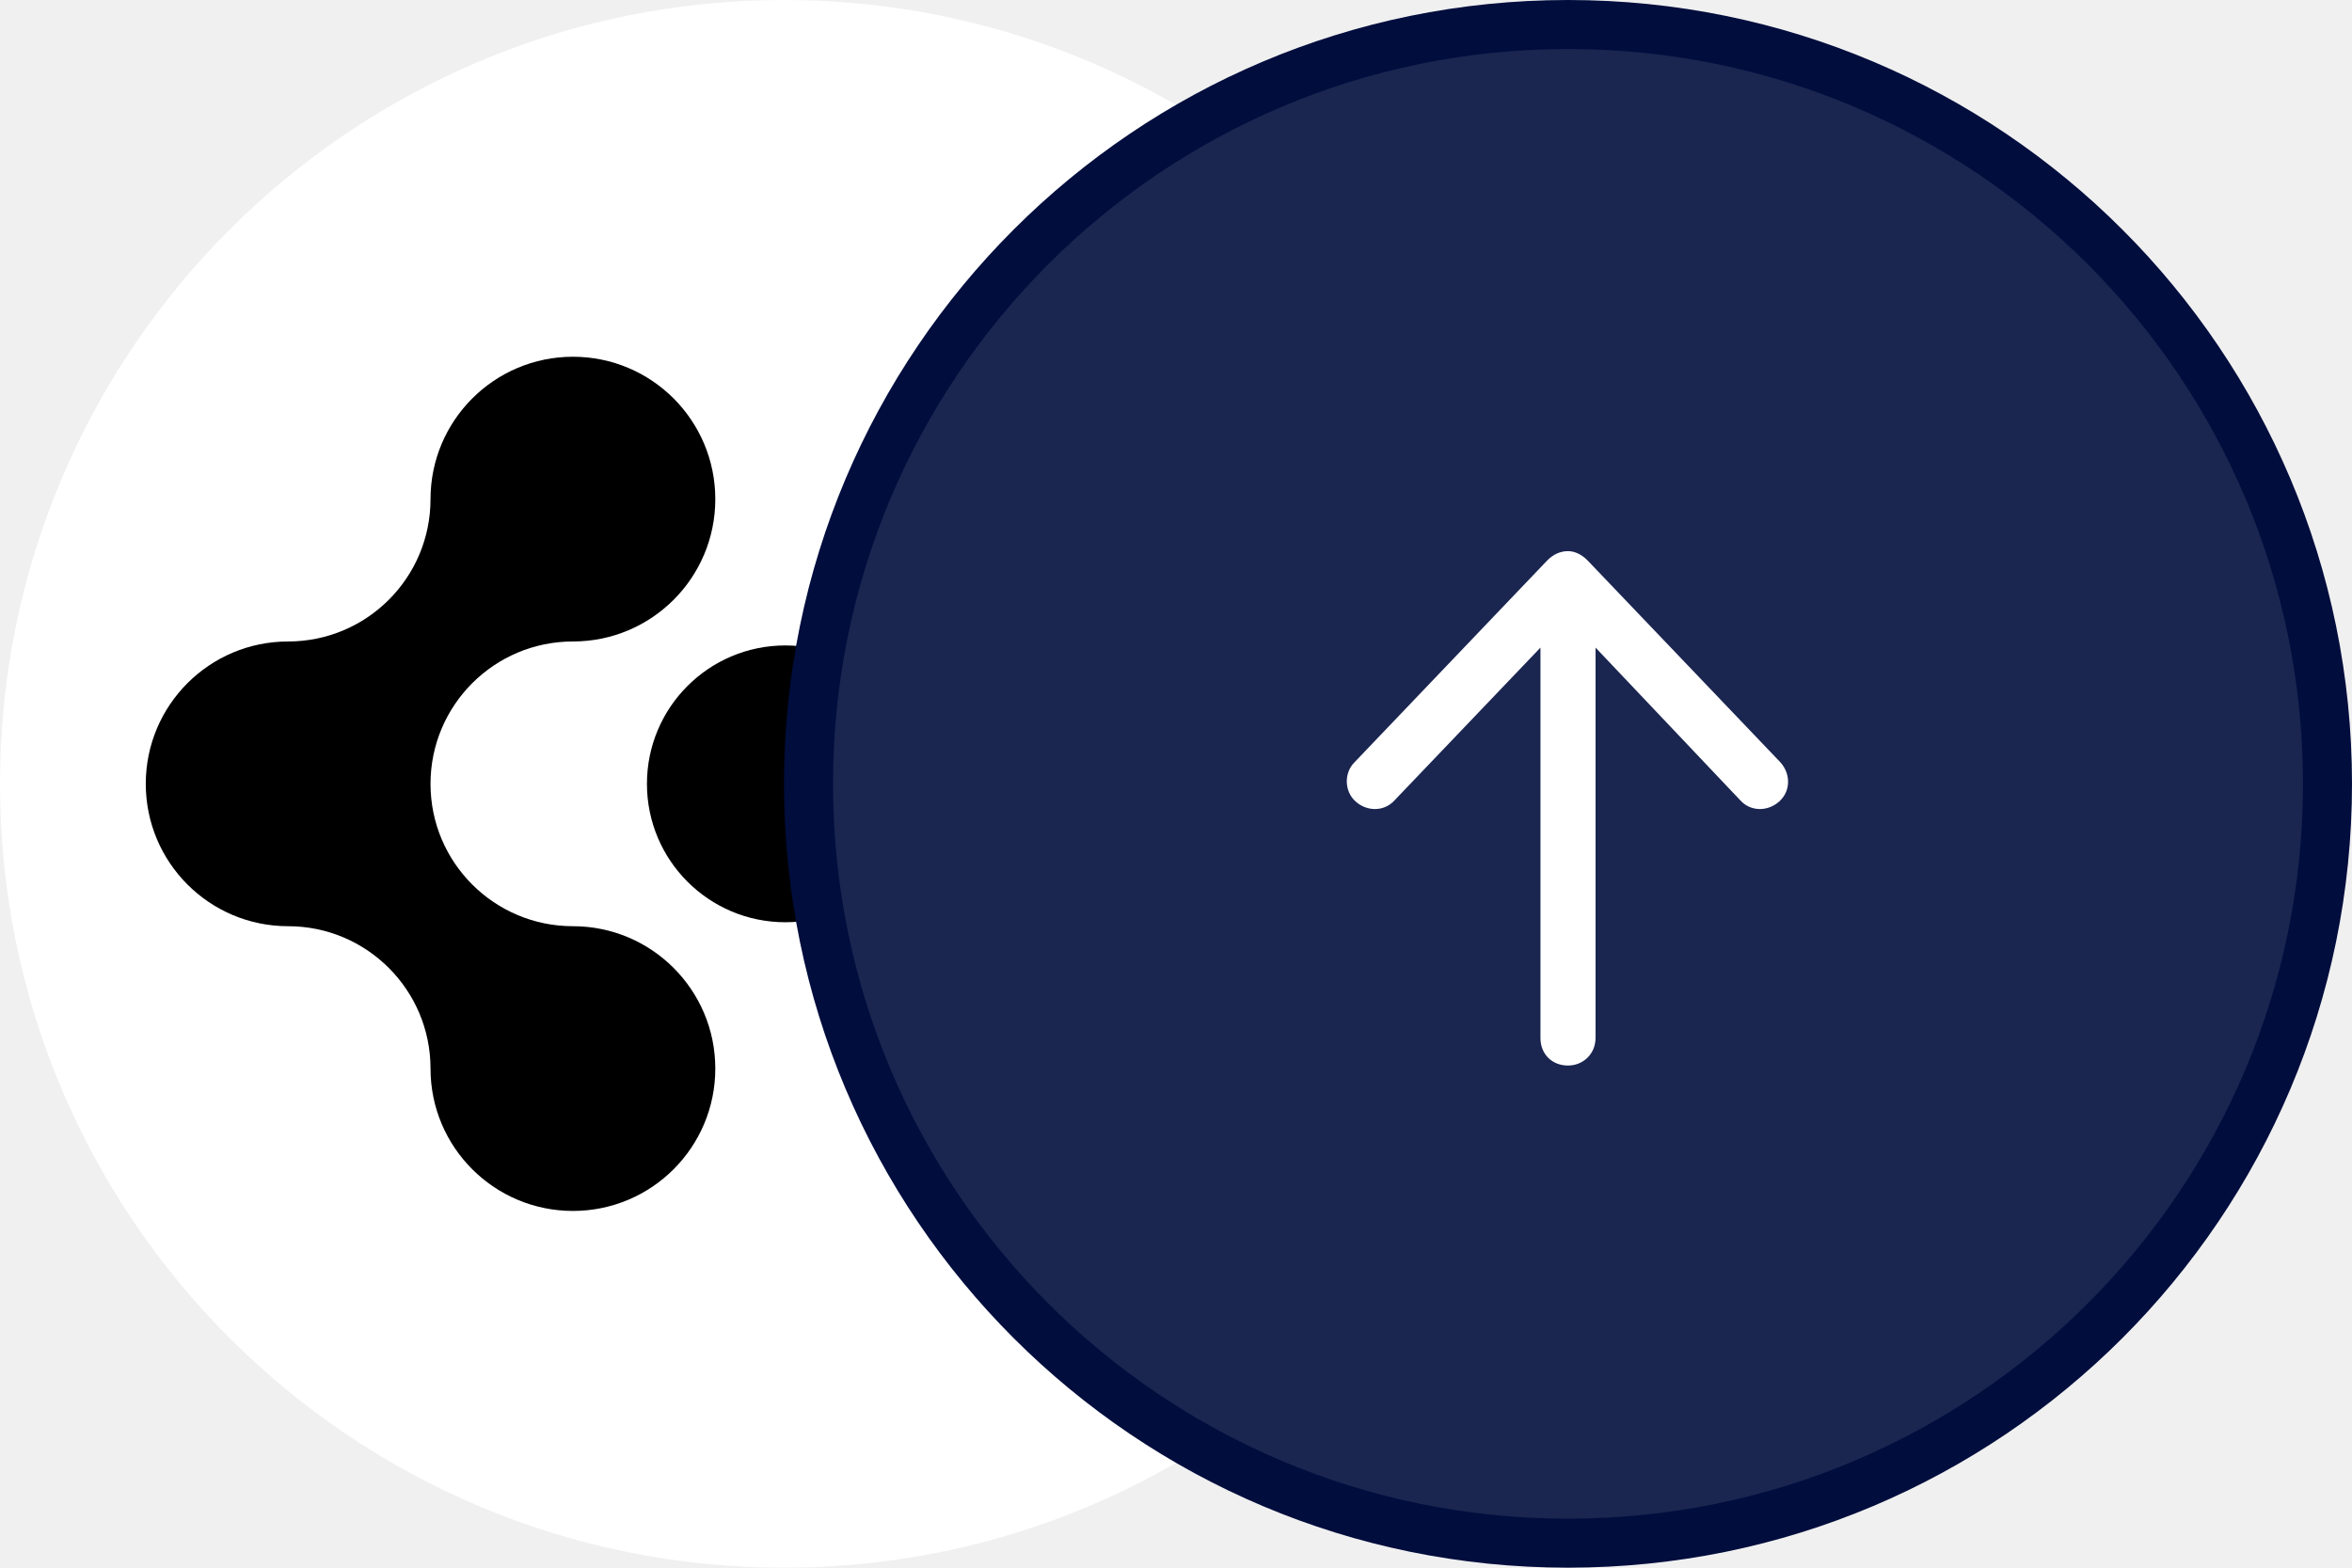
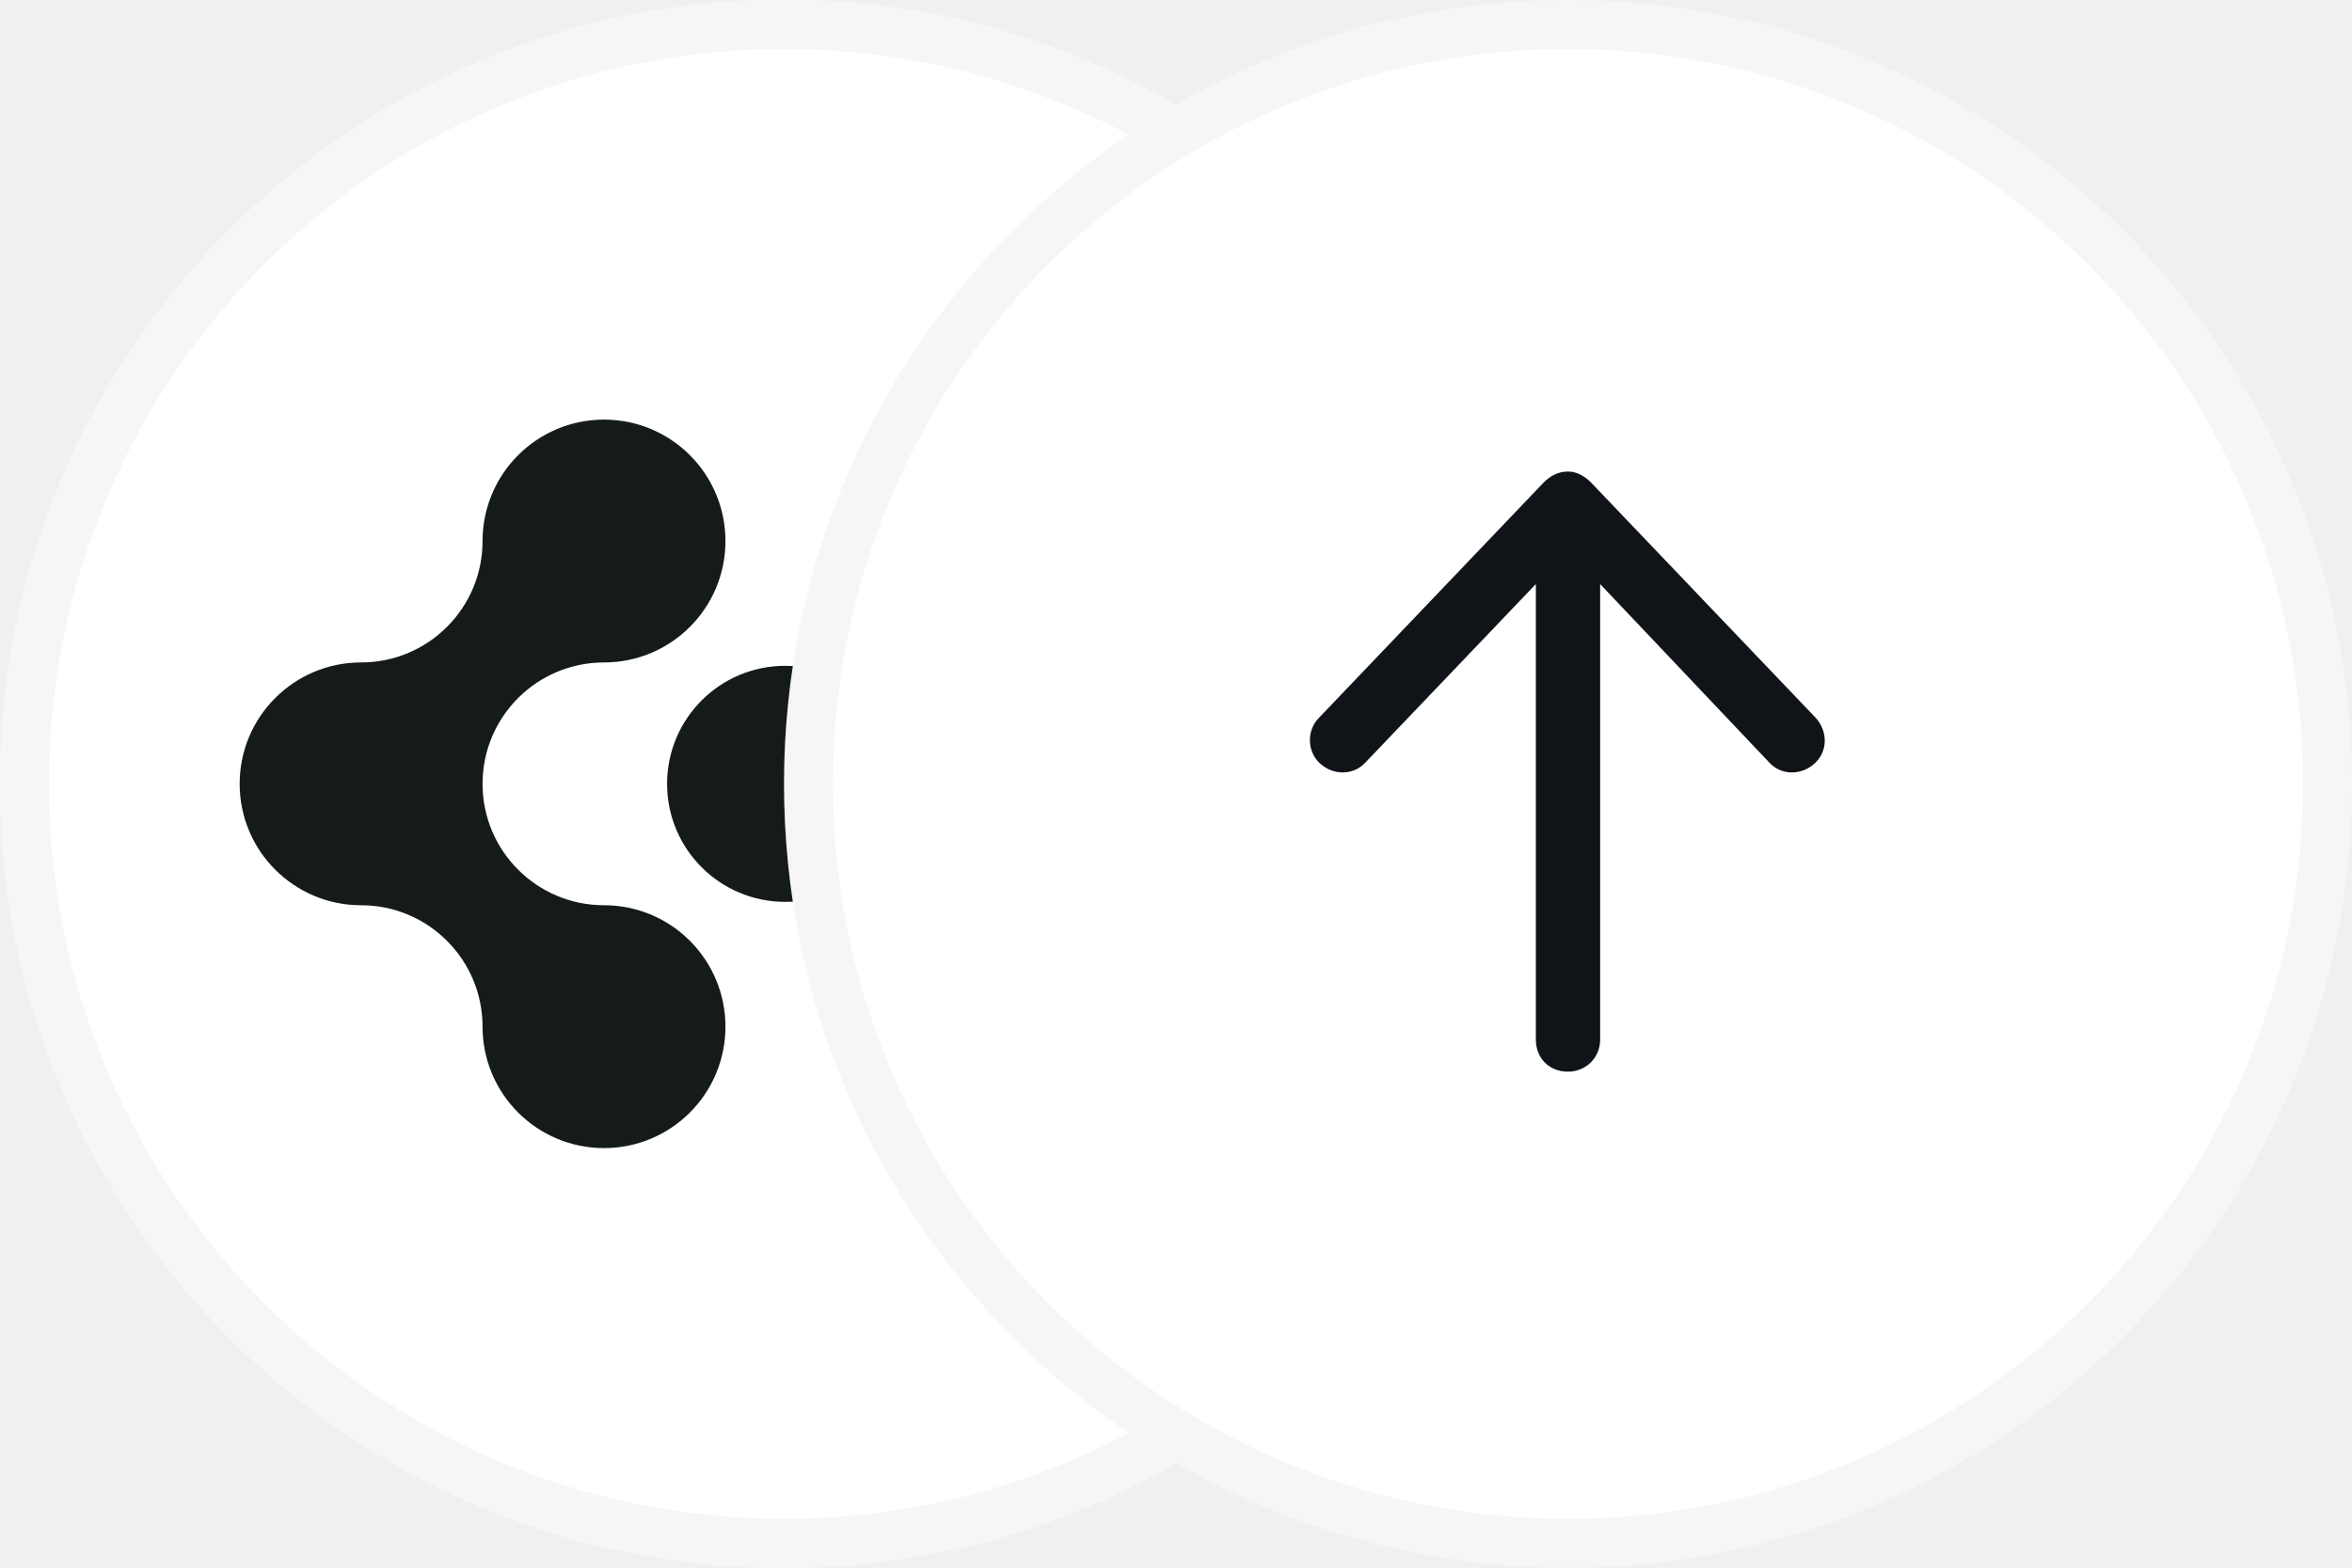
<svg xmlns="http://www.w3.org/2000/svg" width="48" height="32" viewBox="0 0 48 32" fill="none">
-   <rect width="32" height="32" rx="16" fill="white" />
-   <path d="M2.975 16C2.975 14.395 4.275 13.094 5.88 13.094C7.485 13.094 8.786 11.793 8.786 10.189C8.786 8.584 10.088 7.282 11.693 7.282C13.298 7.282 14.598 8.583 14.598 10.189C14.598 11.794 13.298 13.094 11.693 13.094C10.088 13.094 8.786 14.395 8.786 16.001C8.786 17.606 10.088 18.906 11.693 18.906C13.298 18.906 14.598 20.208 14.598 21.812C14.598 23.417 13.298 24.718 11.693 24.718C10.088 24.718 8.786 23.417 8.786 21.812C8.786 20.208 7.485 18.906 5.88 18.906C4.275 18.906 2.975 17.605 2.975 16Z" fill="black" />
-   <path d="M29.025 15.999C29.025 17.604 27.724 18.905 26.12 18.905C24.515 18.905 23.213 20.206 23.213 21.811C23.213 23.416 21.912 24.717 20.307 24.717C18.702 24.717 17.401 23.416 17.401 21.811C17.401 20.206 18.702 18.905 20.307 18.905C21.912 18.905 23.213 17.604 23.213 15.999C23.213 14.395 21.912 13.094 20.307 13.094C18.702 13.094 17.401 11.792 17.401 10.188C17.401 8.583 18.702 7.282 20.307 7.282C21.912 7.282 23.213 8.583 23.213 10.188C23.213 11.792 24.514 13.094 26.12 13.094C27.724 13.094 29.025 14.395 29.025 15.999Z" fill="black" />
-   <path d="M18.853 16C18.853 17.56 17.588 18.825 16.028 18.825C14.468 18.825 13.203 17.561 13.203 16C13.203 14.44 14.467 13.175 16.028 13.175C17.588 13.175 18.853 14.44 18.853 16Z" fill="black" />
-   <rect x="16.5" y="0.5" width="31" height="31" rx="15.5" fill="#1A2550" />
-   <rect x="16.5" y="0.5" width="31" height="31" rx="15.5" stroke="#000D3D" />
-   <path d="M32.398 11.438L36.336 15.562C36.547 15.797 36.547 16.148 36.312 16.359C36.078 16.57 35.727 16.57 35.516 16.336L32.562 13.219V21.188C32.562 21.516 32.305 21.75 32 21.75C31.672 21.75 31.438 21.516 31.438 21.188V13.219L28.461 16.336C28.25 16.57 27.898 16.57 27.664 16.359C27.43 16.148 27.43 15.773 27.641 15.562L31.578 11.438C31.695 11.32 31.836 11.25 32 11.25C32.141 11.25 32.281 11.32 32.398 11.438Z" fill="white" />
+   <g clip-path="url(#clip0_12139_2726)">
+     <rect width="32" height="32" rx="16" fill="white" />
+     <path d="M4.891 16C4.891 14.631 6.001 13.522 7.369 13.522C8.738 13.522 9.848 12.412 9.848 11.044C9.848 9.675 10.958 8.565 12.327 8.565C13.696 8.565 14.805 9.675 14.805 11.044C14.805 12.413 13.696 13.522 12.327 13.522C10.958 13.522 9.848 14.631 9.848 16C9.848 17.369 10.958 18.478 12.327 18.478C13.696 18.478 14.805 19.588 14.805 20.957C14.805 22.326 13.696 23.435 12.327 23.435C10.958 23.435 9.848 22.326 9.848 20.957C9.848 19.588 8.738 18.478 7.369 18.478C6.001 18.478 4.891 17.369 4.891 16Z" fill="#151A1A" />
+     <path d="M27.108 16C27.108 17.368 25.999 18.478 24.631 18.478C23.262 18.478 22.152 19.587 22.152 20.956C22.152 22.324 21.042 23.435 19.673 23.435C18.304 23.435 17.195 22.325 17.195 20.956C17.195 19.587 18.304 18.478 19.673 18.478C21.042 18.478 22.152 17.368 22.152 16C22.152 14.631 21.042 13.522 19.673 13.522C18.304 13.522 17.195 12.412 17.195 11.043C17.195 9.674 18.304 8.565 19.673 8.565C21.042 8.565 22.152 9.674 22.152 11.043C22.152 12.412 23.262 13.522 24.631 13.522C25.999 13.522 27.108 14.631 27.108 16Z" fill="#151A1A" />
+     <path d="M18.433 16C18.433 17.331 17.354 18.409 16.024 18.409C14.693 18.409 13.614 17.331 13.614 16C13.614 14.669 14.693 13.591 16.024 13.591C17.354 13.591 18.433 14.669 18.433 16Z" fill="#151A1A" />
+   </g>
+   <rect x="0.5" y="0.5" width="31" height="31" rx="15.5" stroke="#F6F6F6" />
+   <g clip-path="url(#clip1_12139_2726)">
+     <rect x="16.5" y="0.5" width="31" height="31" rx="15.5" fill="white" />
+     <rect x="16.5" y="0.5" width="31" height="31" rx="15.5" stroke="#F6F6F6" />
+     <path d="M32.465 9.844L37.059 14.656C37.305 14.93 37.305 15.34 37.031 15.586C36.758 15.832 36.348 15.832 36.102 15.559L32.656 11.922V21.219C32.656 21.602 32.355 21.875 32 21.875C31.617 21.875 31.344 21.602 31.344 21.219V11.922L27.871 15.559C27.625 15.832 27.215 15.832 26.941 15.586C26.668 15.34 26.668 14.902 26.914 14.656L31.508 9.844C31.645 9.707 31.809 9.625 32 9.625C32.164 9.625 32.328 9.707 32.465 9.844Z" fill="#101418" />
+   </g>
+   <defs>
+     <clipPath id="clip0_12139_2726">
+       <rect width="32" height="32" rx="16" fill="white" />
+     </clipPath>
+     <clipPath id="clip1_12139_2726">
+       <rect x="16" width="32" height="32" rx="16" fill="white" />
+     </clipPath>
+   </defs>
</svg>
